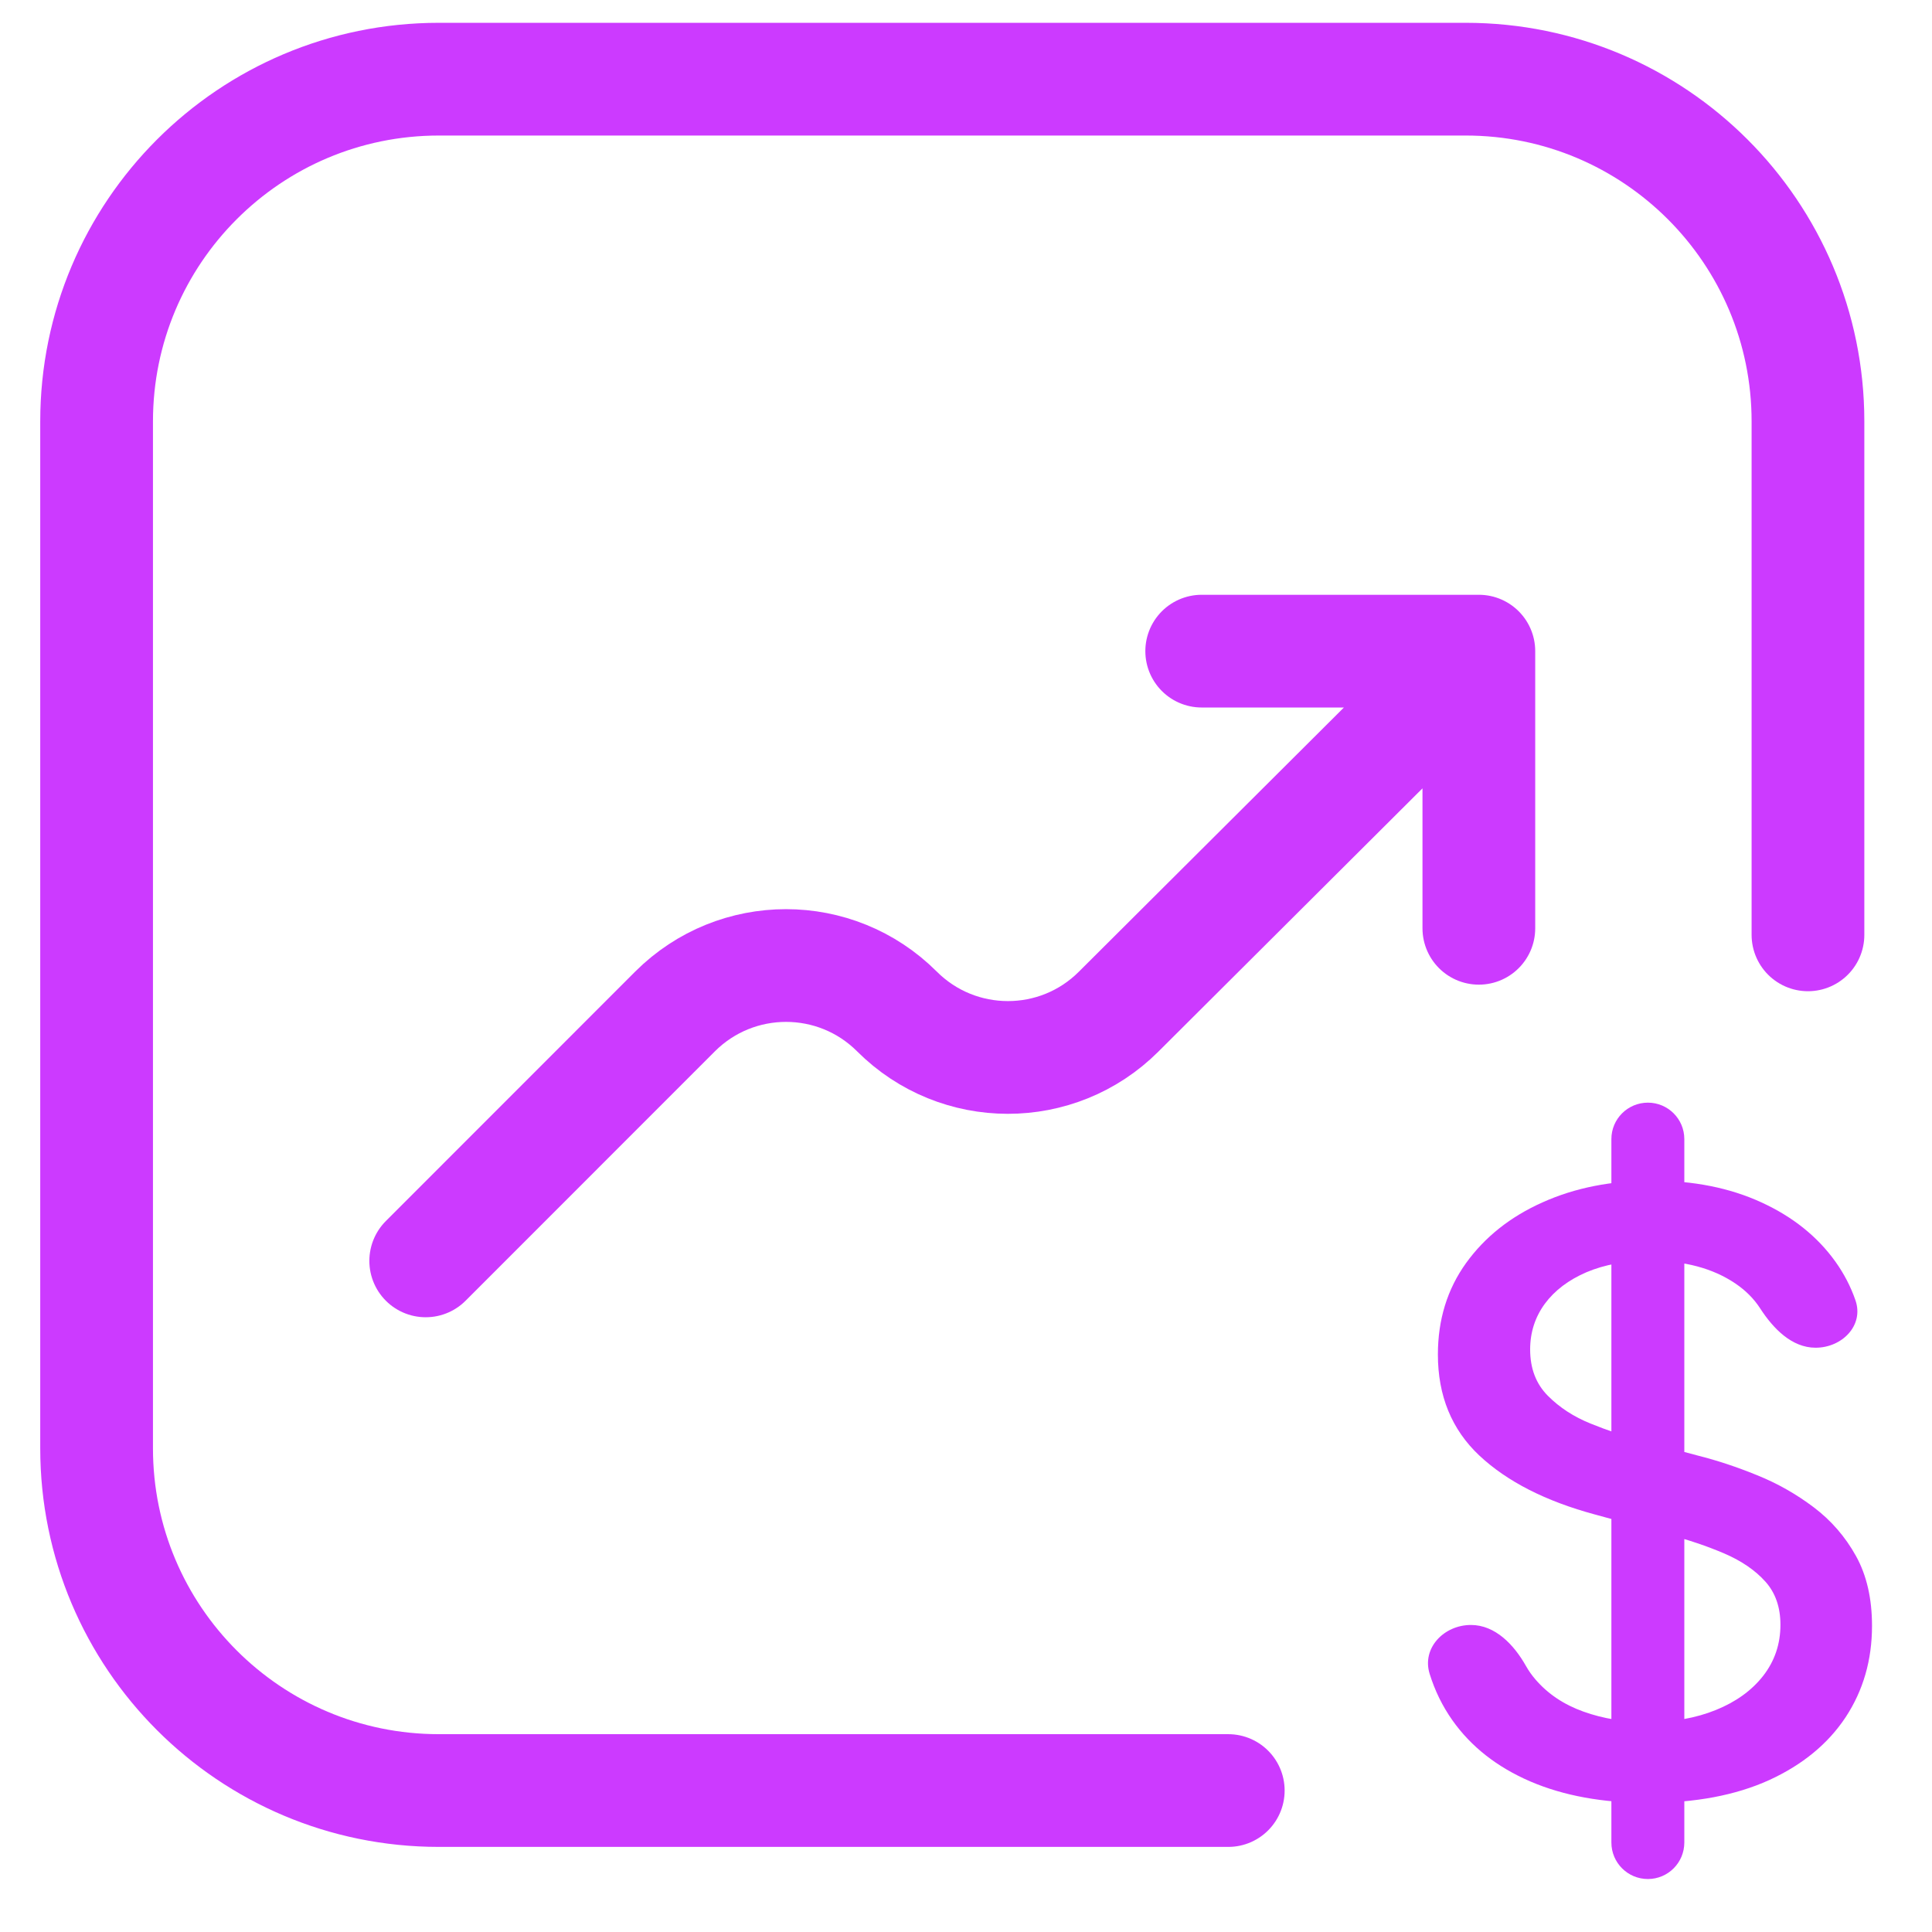
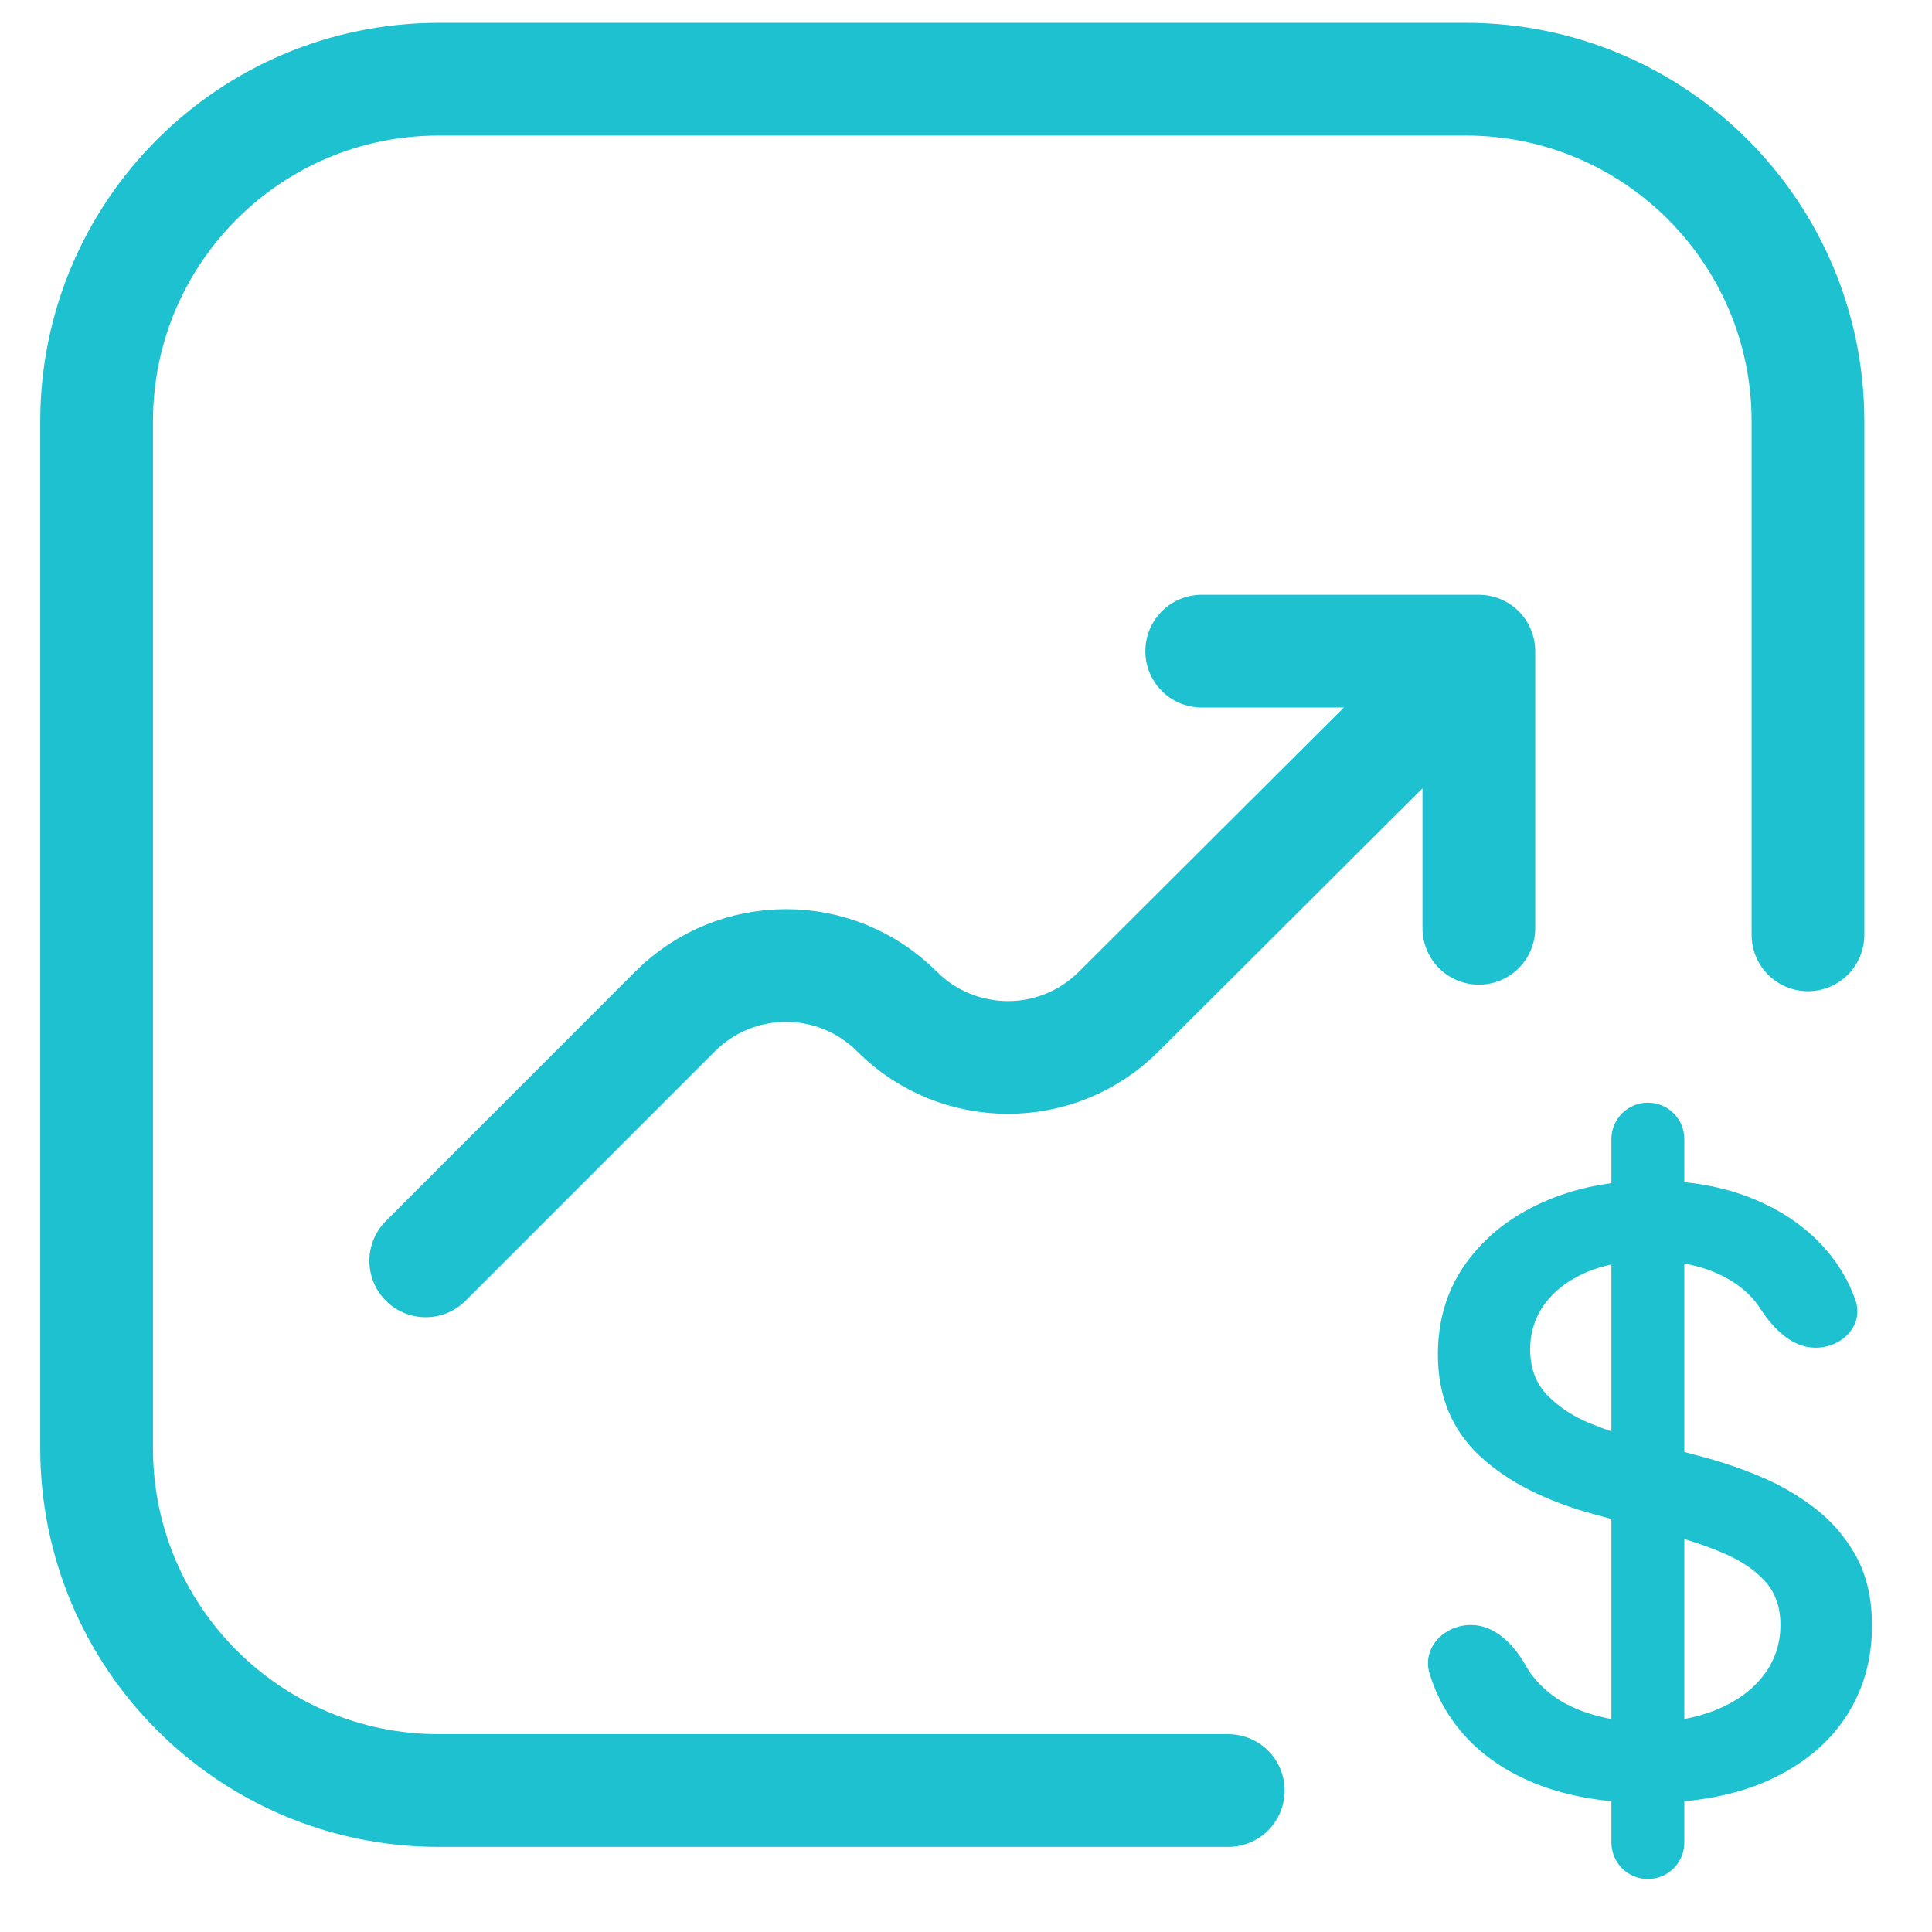
<svg xmlns="http://www.w3.org/2000/svg" xmlns:xlink="http://www.w3.org/1999/xlink" width="20px" height="20px" viewBox="0 0 20 20" version="1.1">
  <defs>
    <path d="M8,0 L202,0 C206.418,-8.11624501e-16 210,3.582 210,8 L210,132 C210,136.418 206.418,140 202,140 L8,140 C3.582,140 2.705415e-16,136.418 0,132 L0,8 C-5.41083001e-16,3.582 3.582,5.41083001e-16 8,0 Z" id="path-1" />
  </defs>
  <g id="Docs-Landing" stroke="none" stroke-width="1" fill="none" fill-rule="evenodd">
    <g id="Docs-Landing-1" transform="translate(-765, -596)">
      <g id="Stack-2" transform="translate(750, 579.4516)" xlink:href="#path-1">
        <path stroke="#302F38" d="M202,0.5 C204.071,0.5 205.946,1.339 207.303,2.697 C208.661,4.054 209.5,5.929 209.5,8 L209.5,132 C209.5,134.071 208.661,135.946 207.303,137.303 C205.946,138.661 204.071,139.5 202,139.5 L8,139.5 C5.929,139.5 4.054,138.661 2.697,137.303 C1.339,135.946 0.5,134.071 0.5,132 L0.5,8 C0.5,5.929 1.339,4.054 2.697,2.697 C4.054,1.339 5.929,0.5 8,0.5 Z" stroke-linejoin="square" />
        <g id="Stack" transform="translate(16, 17.368)" fill-rule="evenodd" opacity="0.99">
          <g id="SVG-Copy">
-             <path d="M16.059,18.632 C15.85,18.632 15.681,18.463 15.681,18.254 L15.681,10.972 C15.681,10.764 15.85,10.595 16.059,10.595 C16.267,10.595 16.436,10.764 16.436,10.972 L16.436,18.254 C16.436,18.463 16.267,18.632 16.059,18.632 Z M16.06,17.844 C15.593,17.844 15.187,17.77 14.842,17.622 C14.497,17.473 14.228,17.262 14.034,16.987 C13.932,16.842 13.854,16.683 13.8,16.509 C13.716,16.242 13.947,16.002 14.227,16.002 C14.479,16.002 14.673,16.207 14.797,16.427 C14.825,16.477 14.858,16.523 14.895,16.566 C15.023,16.715 15.188,16.826 15.392,16.899 C15.595,16.972 15.817,17.008 16.056,17.008 C16.32,17.008 16.556,16.966 16.763,16.882 C16.97,16.798 17.133,16.681 17.252,16.529 C17.371,16.376 17.431,16.2 17.431,16 C17.431,15.818 17.379,15.669 17.275,15.553 C17.171,15.437 17.03,15.34 16.852,15.263 C16.673,15.186 16.471,15.118 16.246,15.059 L15.513,14.859 C15.001,14.721 14.601,14.517 14.314,14.248 C14.028,13.979 13.885,13.63 13.885,13.202 C13.885,12.842 13.982,12.526 14.177,12.255 C14.372,11.985 14.636,11.775 14.971,11.626 C15.305,11.476 15.682,11.402 16.102,11.402 C16.53,11.402 16.907,11.477 17.233,11.627 C17.559,11.776 17.815,11.982 18.001,12.242 C18.09,12.367 18.159,12.5 18.208,12.642 C18.297,12.901 18.069,13.132 17.795,13.132 C17.548,13.132 17.356,12.933 17.222,12.726 C17.157,12.625 17.071,12.539 16.963,12.466 C16.73,12.309 16.436,12.231 16.081,12.231 C15.83,12.231 15.611,12.271 15.424,12.35 C15.238,12.43 15.094,12.539 14.992,12.677 C14.891,12.815 14.84,12.973 14.84,13.15 C14.84,13.347 14.901,13.506 15.023,13.629 C15.144,13.751 15.293,13.848 15.468,13.918 C15.643,13.989 15.81,14.045 15.969,14.087 L16.574,14.248 C16.774,14.298 16.979,14.366 17.19,14.452 C17.401,14.537 17.596,14.648 17.776,14.784 C17.956,14.92 18.102,15.088 18.213,15.288 C18.324,15.488 18.379,15.729 18.379,16.011 C18.379,16.365 18.288,16.68 18.106,16.957 C17.923,17.233 17.659,17.45 17.314,17.608 C16.968,17.765 16.55,17.844 16.06,17.844 Z" id="Vector" fill="#CC38FF" fill-rule="nonzero" />
-             <path d="M11.715,17.716 L3.543,17.716 C1.586,17.716 0,16.13 0,14.173 L0,3.543 C0,1.586 1.586,0 3.543,0 L14.173,0 C16.13,0 17.716,1.586 17.716,3.543 L17.716,8.858" id="Vector" stroke="#CC38FF" stroke-width="1.167" stroke-linecap="round" fill-rule="nonzero" />
-             <path d="M11.44,5.921 L14.309,5.921 L14.309,8.79 M14.007,6.237 L10.58,9.653 C9.946,10.286 8.919,10.285 8.285,9.651 C7.651,9.017 6.623,9.017 5.988,9.651 L3.407,12.233" id="Vector" stroke="#CC38FF" stroke-width="1.167" stroke-linecap="round" stroke-linejoin="round" fill-rule="nonzero" />
+             <path d="M16.059,18.632 C15.85,18.632 15.681,18.463 15.681,18.254 L15.681,10.972 C15.681,10.764 15.85,10.595 16.059,10.595 C16.267,10.595 16.436,10.764 16.436,10.972 L16.436,18.254 C16.436,18.463 16.267,18.632 16.059,18.632 Z M16.06,17.844 C15.593,17.844 15.187,17.77 14.842,17.622 C14.497,17.473 14.228,17.262 14.034,16.987 C13.932,16.842 13.854,16.683 13.8,16.509 C13.716,16.242 13.947,16.002 14.227,16.002 C14.479,16.002 14.673,16.207 14.797,16.427 C14.825,16.477 14.858,16.523 14.895,16.566 C15.023,16.715 15.188,16.826 15.392,16.899 C15.595,16.972 15.817,17.008 16.056,17.008 C16.32,17.008 16.556,16.966 16.763,16.882 C16.97,16.798 17.133,16.681 17.252,16.529 C17.371,16.376 17.431,16.2 17.431,16 C17.431,15.818 17.379,15.669 17.275,15.553 C17.171,15.437 17.03,15.34 16.852,15.263 C16.673,15.186 16.471,15.118 16.246,15.059 L15.513,14.859 C15.001,14.721 14.601,14.517 14.314,14.248 C14.028,13.979 13.885,13.63 13.885,13.202 C13.885,12.842 13.982,12.526 14.177,12.255 C14.372,11.985 14.636,11.775 14.971,11.626 C15.305,11.476 15.682,11.402 16.102,11.402 C16.53,11.402 16.907,11.477 17.233,11.627 C17.559,11.776 17.815,11.982 18.001,12.242 C18.09,12.367 18.159,12.5 18.208,12.642 C18.297,12.901 18.069,13.132 17.795,13.132 C17.548,13.132 17.356,12.933 17.222,12.726 C17.157,12.625 17.071,12.539 16.963,12.466 C16.73,12.309 16.436,12.231 16.081,12.231 C15.83,12.231 15.611,12.271 15.424,12.35 C15.238,12.43 15.094,12.539 14.992,12.677 C14.891,12.815 14.84,12.973 14.84,13.15 C14.84,13.347 14.901,13.506 15.023,13.629 C15.144,13.751 15.293,13.848 15.468,13.918 C15.643,13.989 15.81,14.045 15.969,14.087 L16.574,14.248 C16.774,14.298 16.979,14.366 17.19,14.452 C17.401,14.537 17.596,14.648 17.776,14.784 C17.956,14.92 18.102,15.088 18.213,15.288 C18.324,15.488 18.379,15.729 18.379,16.011 C18.379,16.365 18.288,16.68 18.106,16.957 C17.923,17.233 17.659,17.45 17.314,17.608 C16.968,17.765 16.55,17.844 16.06,17.844 Z" id="Vector" fill="#1BC1CF" fill-rule="nonzero" />
+             <path d="M11.715,17.716 L3.543,17.716 C1.586,17.716 0,16.13 0,14.173 L0,3.543 C0,1.586 1.586,0 3.543,0 L14.173,0 C16.13,0 17.716,1.586 17.716,3.543 L17.716,8.858" id="Vector" stroke="#1BC1CF" stroke-width="1.167" stroke-linecap="round" fill-rule="nonzero" />
+             <path d="M11.44,5.921 L14.309,5.921 L14.309,8.79 M14.007,6.237 L10.58,9.653 C9.946,10.286 8.919,10.285 8.285,9.651 C7.651,9.017 6.623,9.017 5.988,9.651 L3.407,12.233" id="Vector" stroke="#1BC1CF" stroke-width="1.167" stroke-linecap="round" stroke-linejoin="round" fill-rule="nonzero" />
          </g>
        </g>
      </g>
    </g>
  </g>
</svg>
